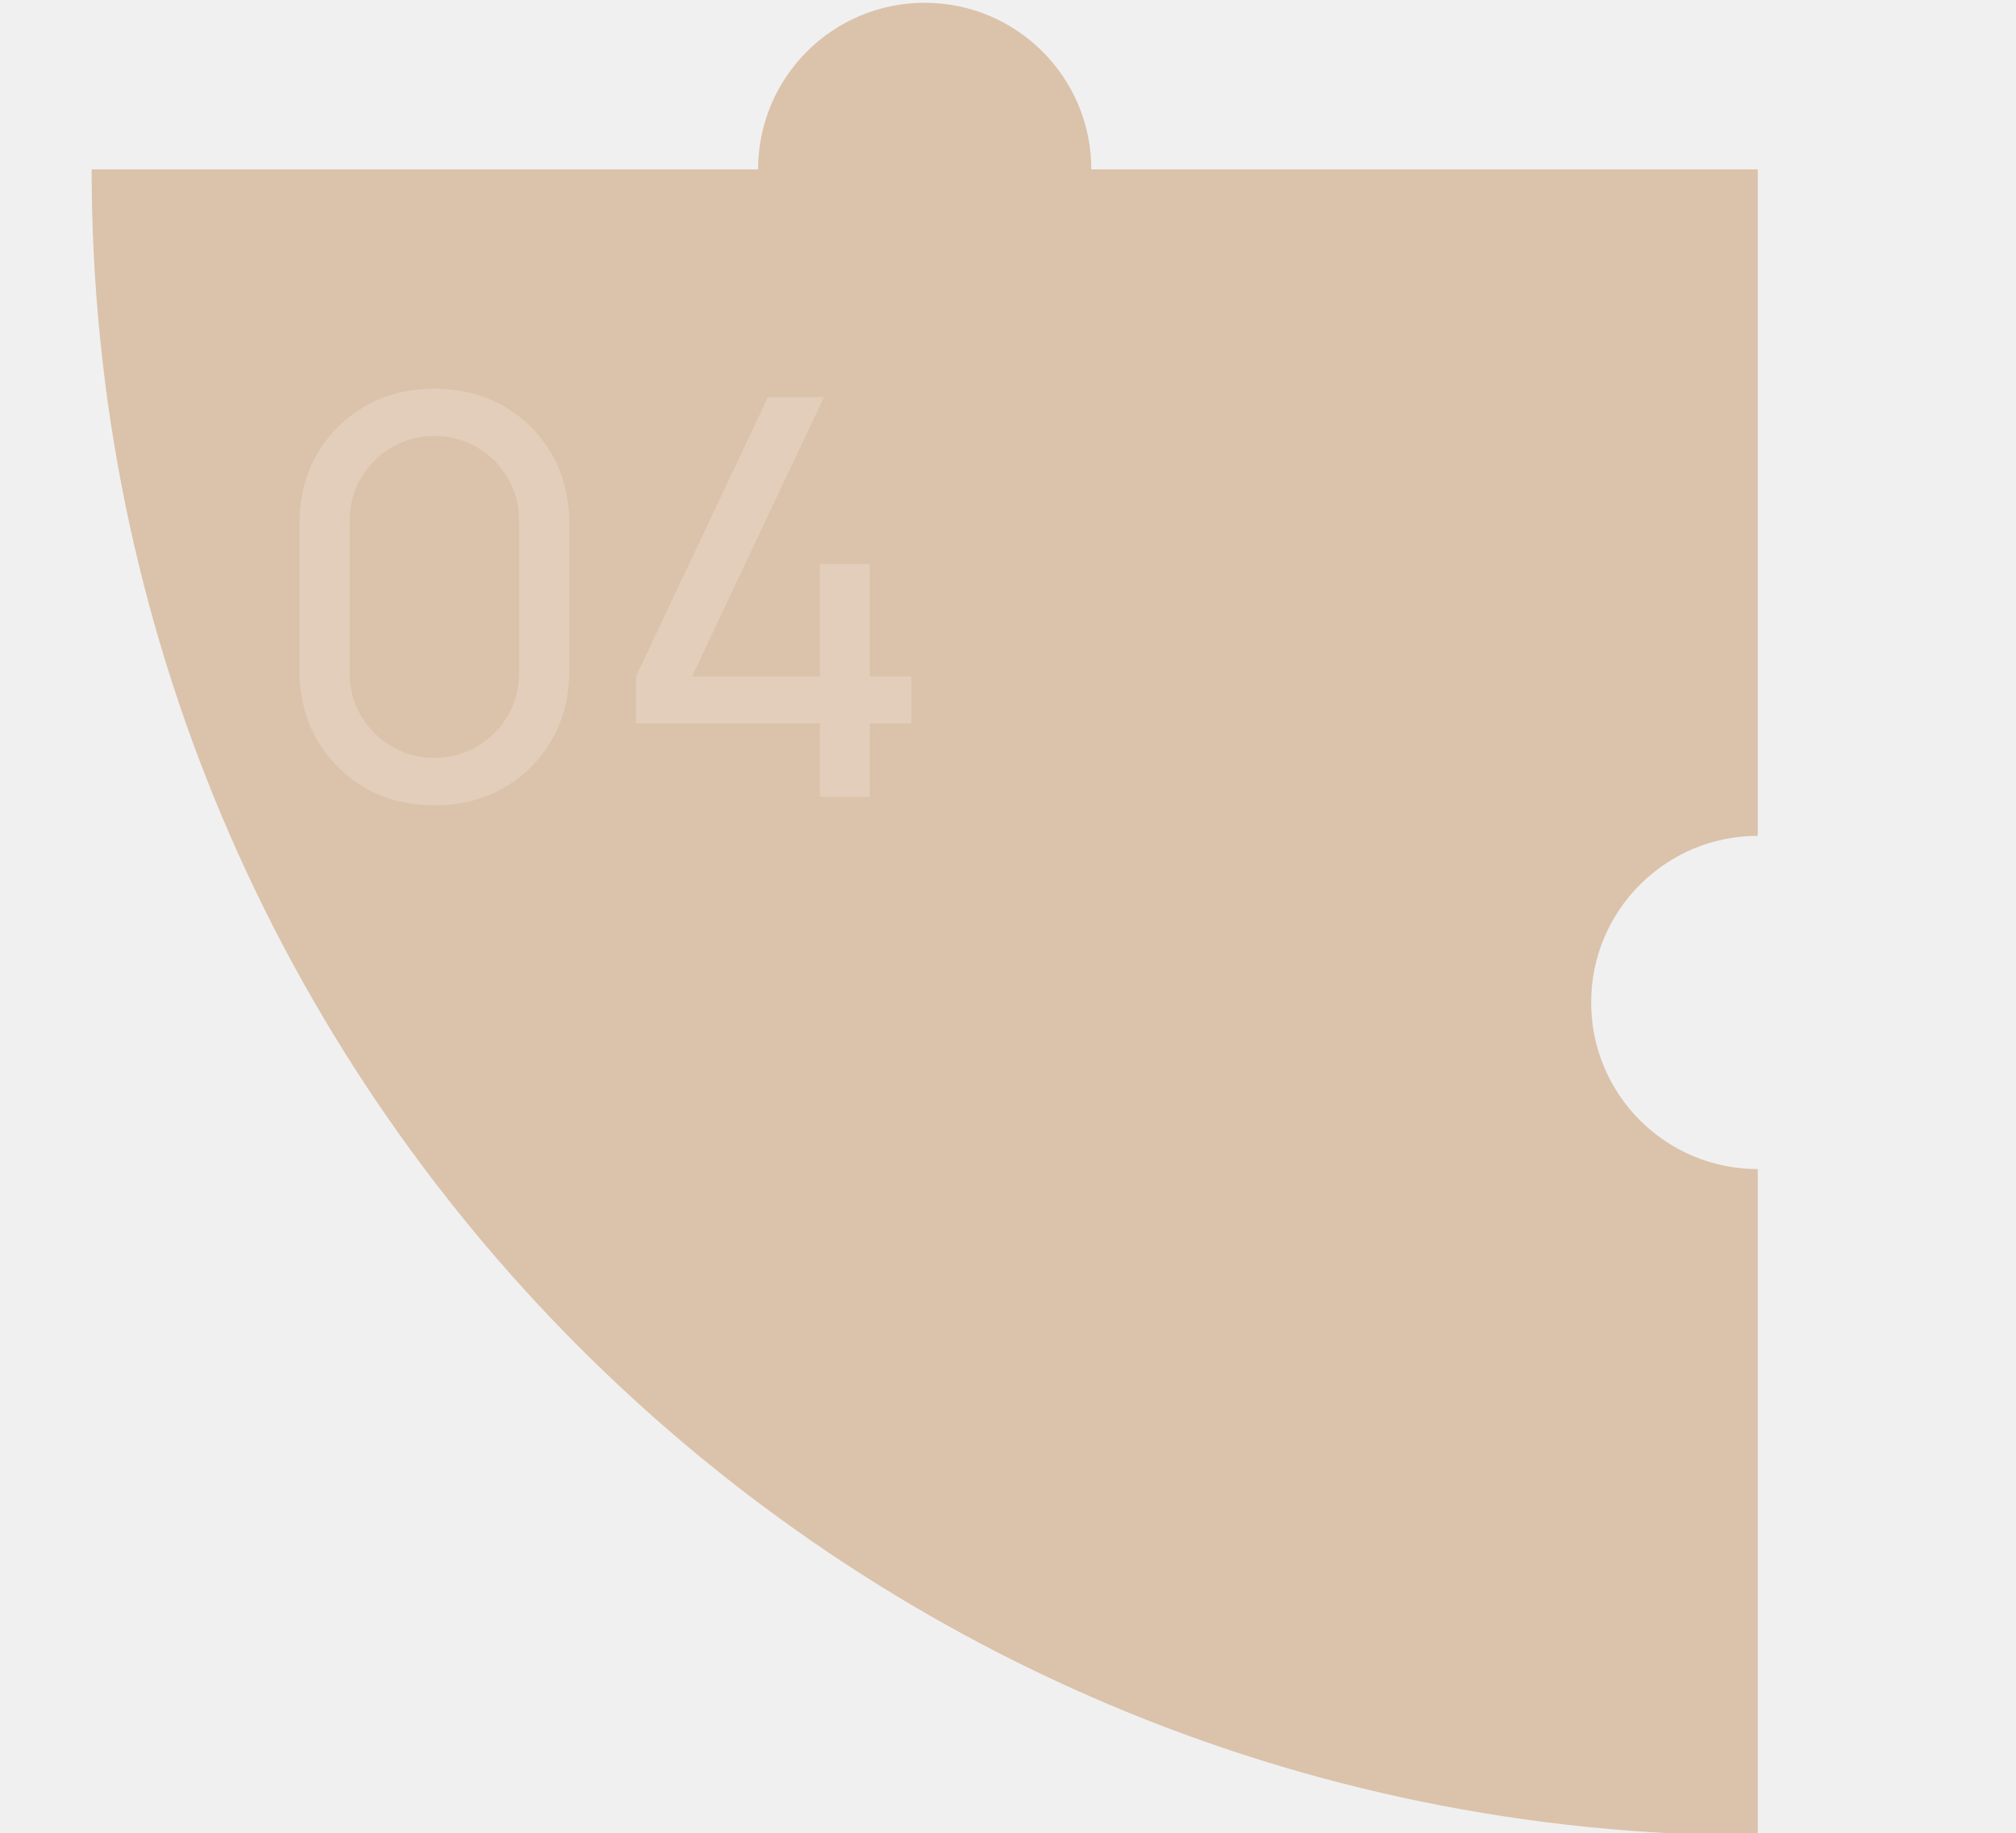
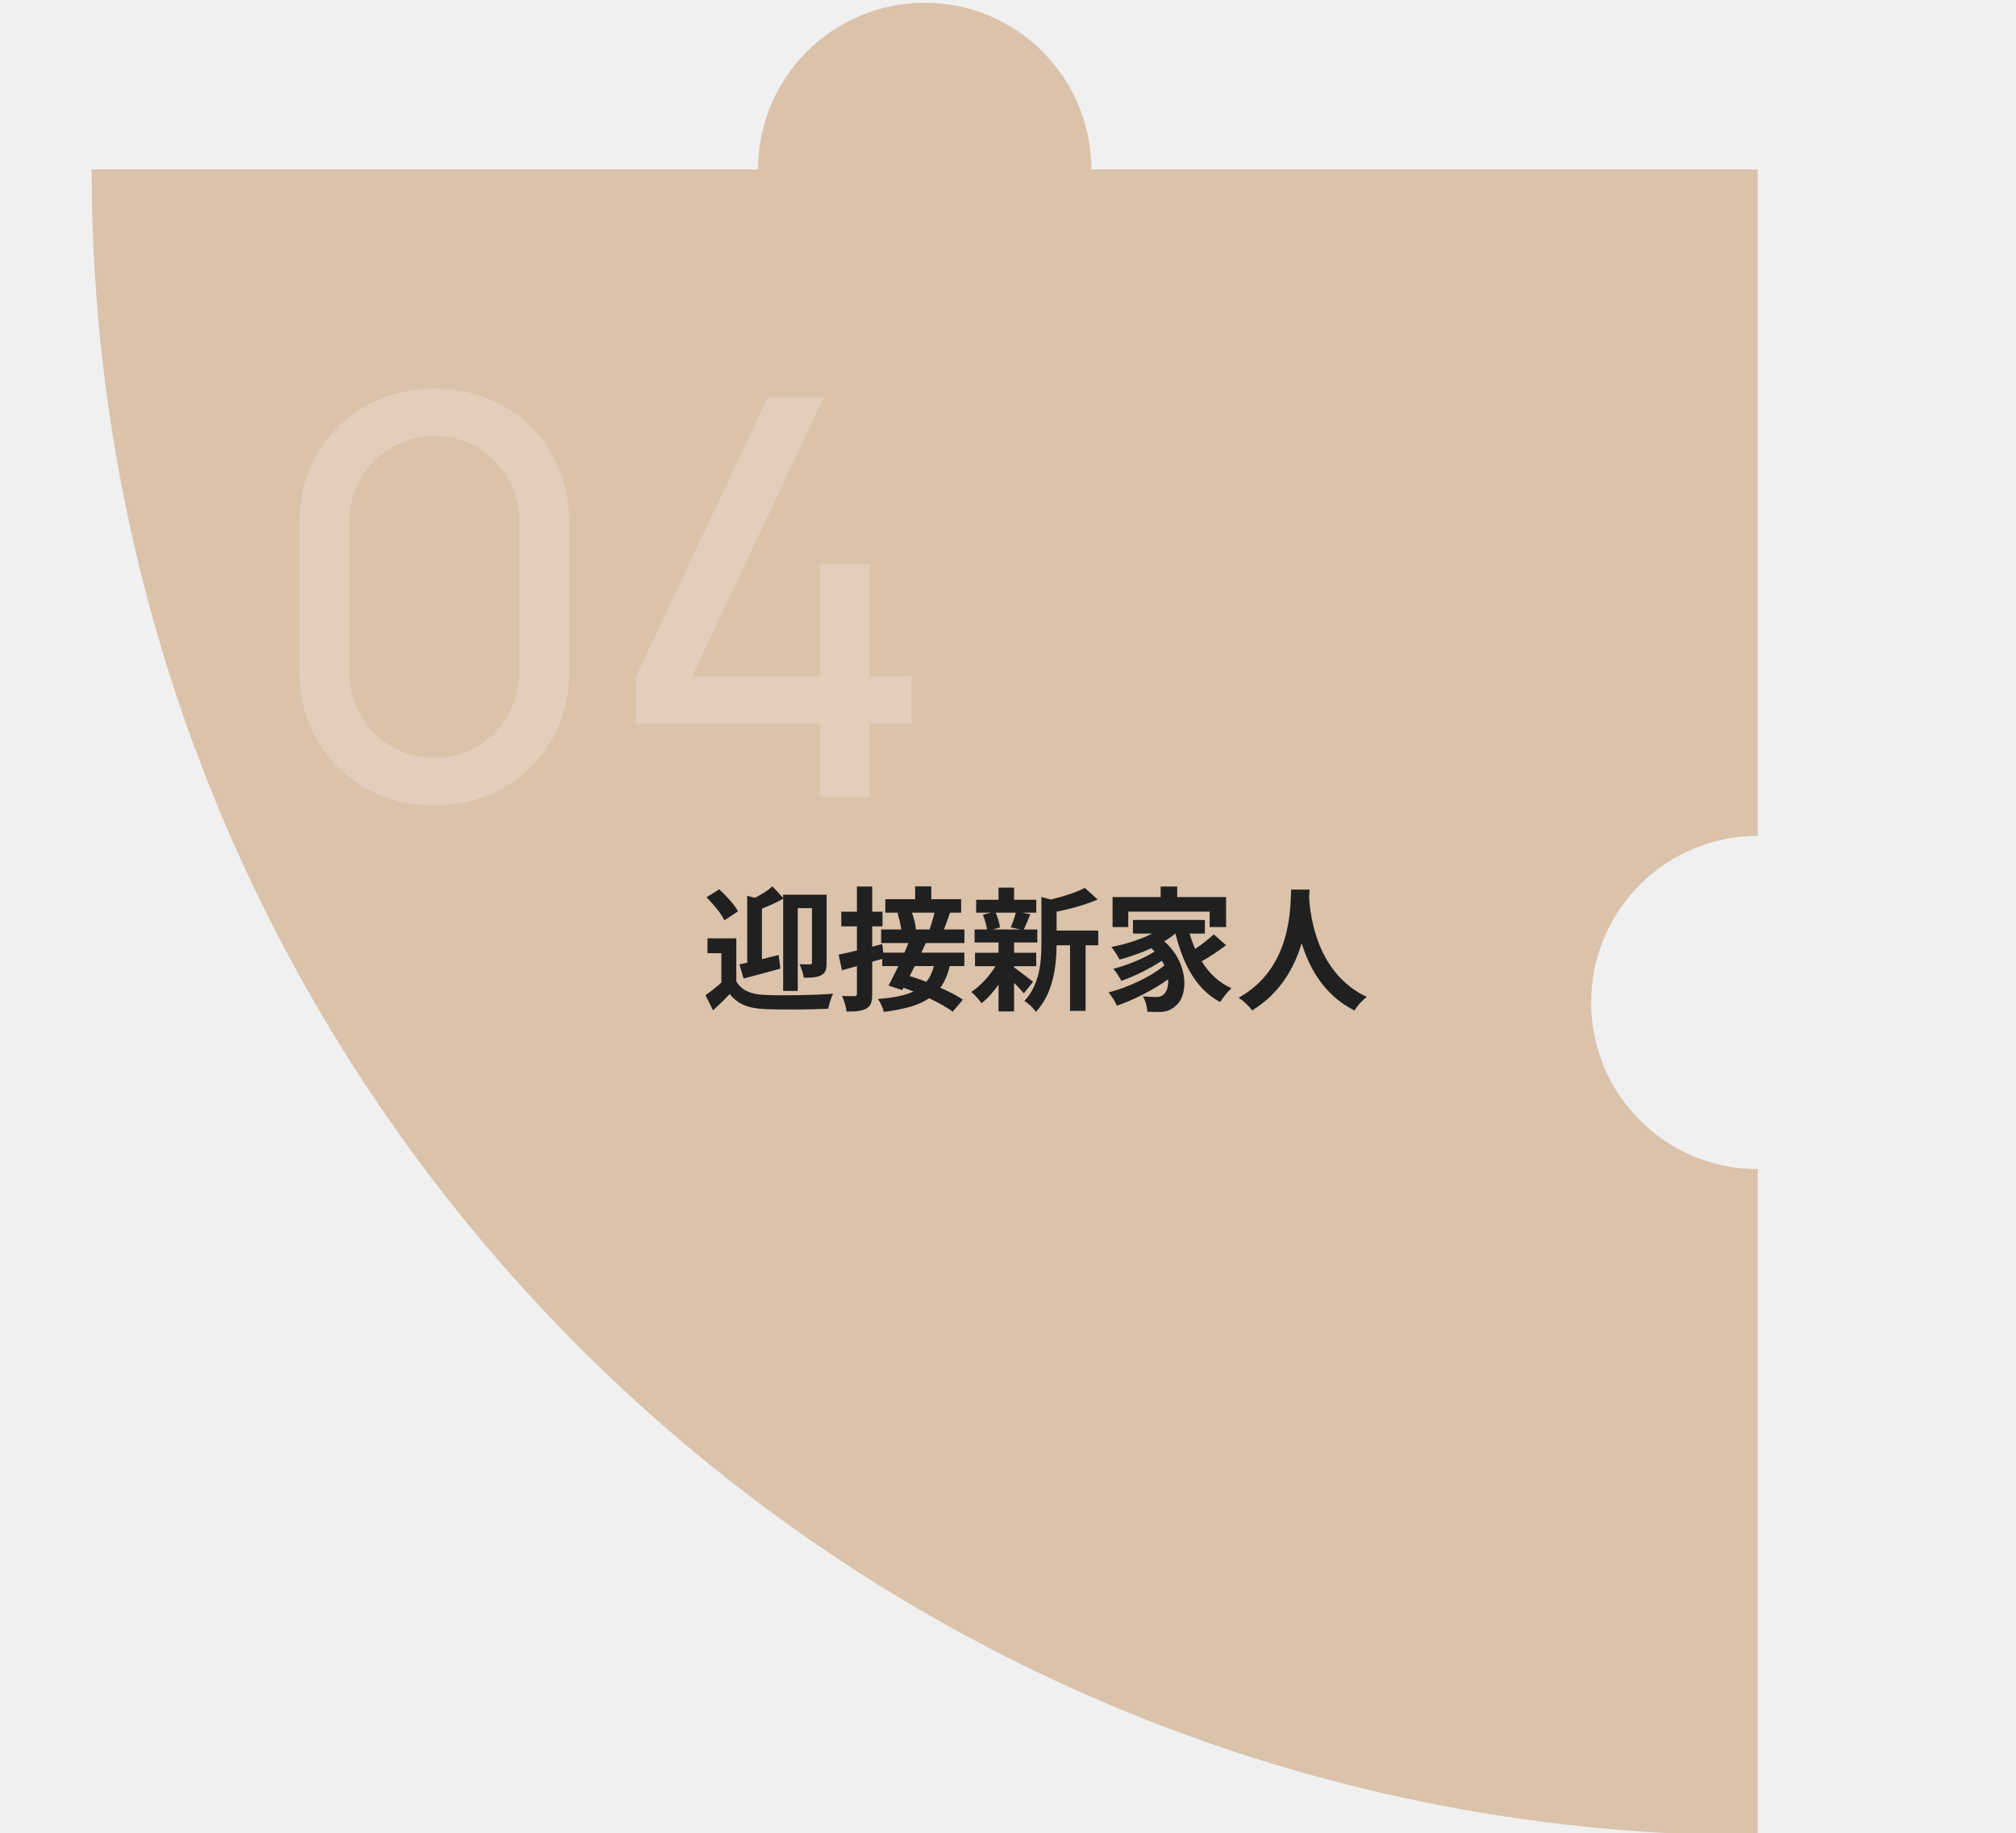
<svg xmlns="http://www.w3.org/2000/svg" width="330" height="300" viewBox="0 0 330 330" fill="none">
  <path fill-rule="evenodd" clip-rule="evenodd" d="M300 30.5L180 30.5C180 13.931 166.569 0.5 150 0.5C133.432 0.5 120 13.931 120 30.5L3.93403e-05 30.5C1.76132e-05 196.185 134.315 330.5 300 330.5L300 210.5C283.431 210.5 270 197.069 270 180.5C270 163.931 283.431 150.5 300 150.5L300 30.5Z" fill="#DBC2AA" />
  <path opacity="0.2" d="M131.114 143.5V130.25H98.014V121.8L121.764 71.5H131.864L108.114 121.8H131.114V101.55H140.114V121.8H147.614V130.25H140.114V143.5H131.114Z" fill="white" />
  <path opacity="0.2" d="M61.716 145C57.049 145 52.883 143.95 49.216 141.85C45.583 139.717 42.699 136.833 40.566 133.2C38.466 129.533 37.416 125.367 37.416 120.7V94.3C37.416 89.633 38.466 85.467 40.566 81.8C42.699 78.133 45.583 75.25 49.216 73.15C52.883 71.05 57.049 70 61.716 70C66.383 70 70.549 71.05 74.216 73.15C77.883 75.25 80.766 78.133 82.866 81.8C84.966 85.467 86.016 89.633 86.016 94.3V120.7C86.016 125.367 84.966 129.533 82.866 133.2C80.766 136.833 77.883 139.717 74.216 141.85C70.549 143.95 66.383 145 61.716 145ZM61.716 136.45C64.549 136.45 67.116 135.767 69.416 134.4C71.716 133.033 73.549 131.2 74.916 128.9C76.283 126.567 76.966 124 76.966 121.2V93.75C76.966 90.917 76.283 88.35 74.916 86.05C73.549 83.75 71.716 81.917 69.416 80.55C67.116 79.183 64.549 78.5 61.716 78.5C58.916 78.5 56.349 79.183 54.016 80.55C51.716 81.917 49.883 83.75 48.516 86.05C47.149 88.35 46.466 90.917 46.466 93.75V121.2C46.466 124 47.149 126.567 48.516 128.9C49.883 131.2 51.716 133.033 54.016 134.4C56.349 135.767 58.916 136.45 61.716 136.45Z" fill="white" />
+   <text x="110" y="180" style="fill:#202020;font-size:24px;font-weight:bold;">迎接新家人
+     </text>
</svg>
